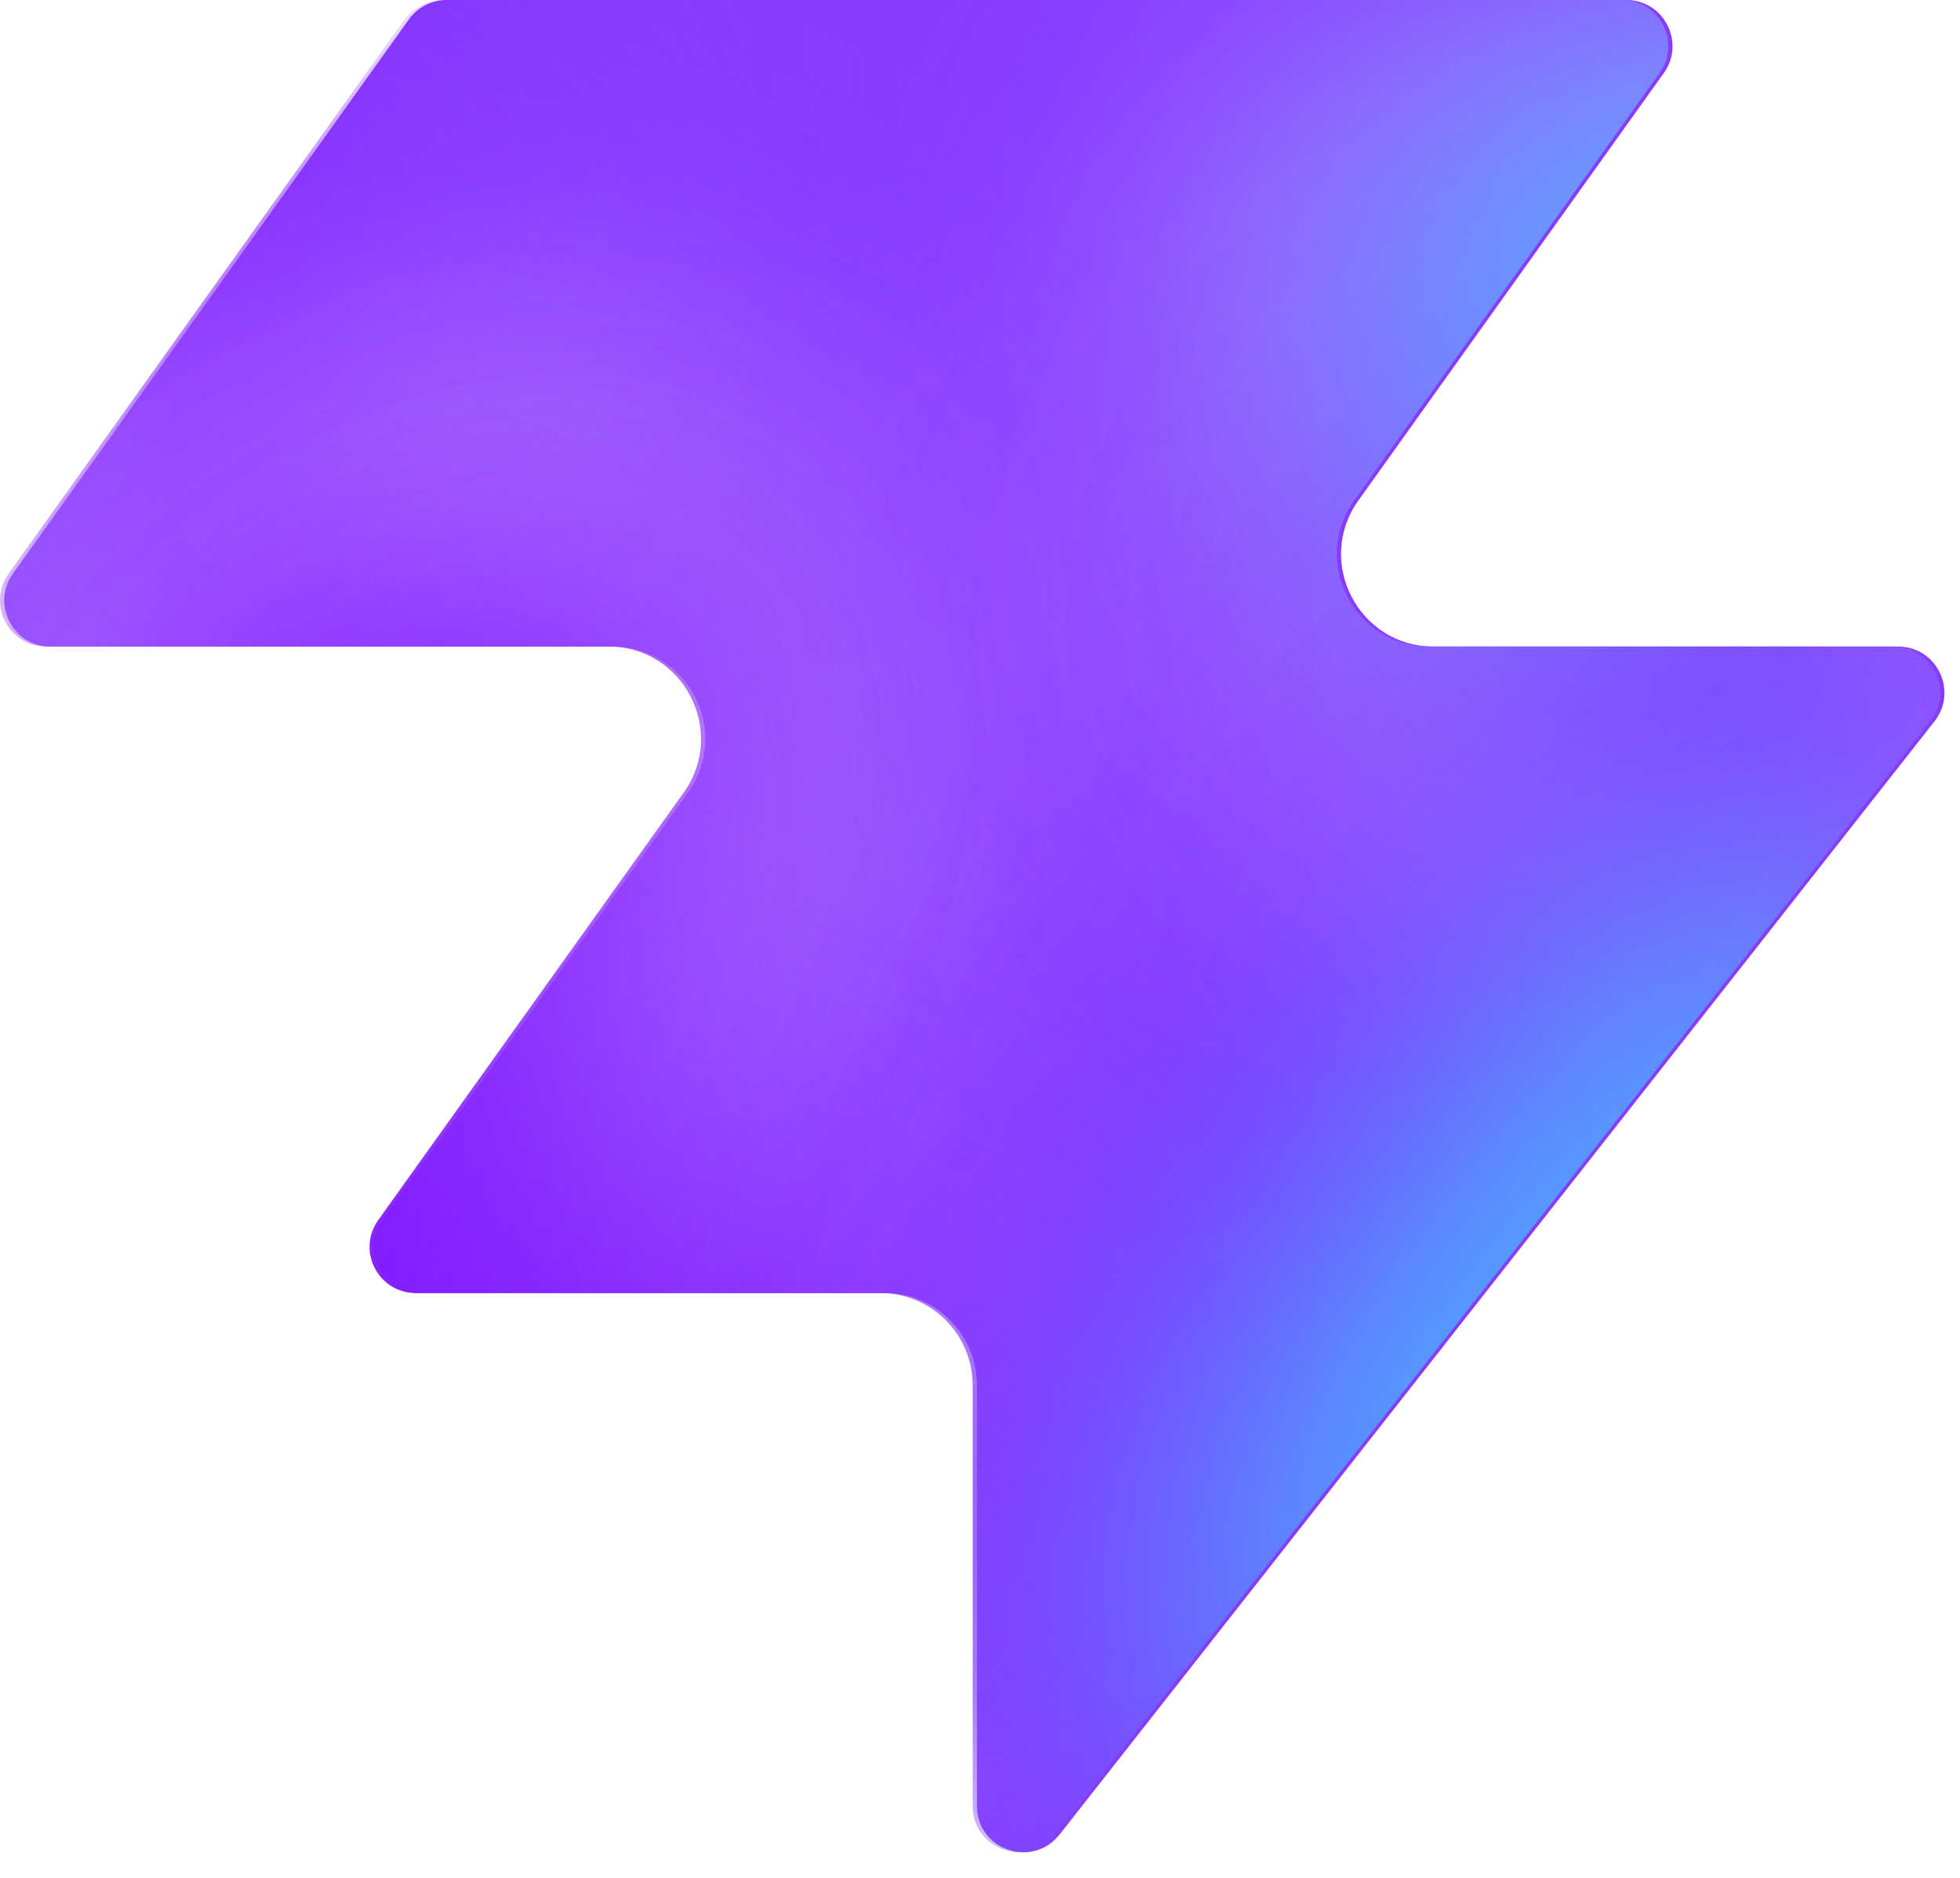
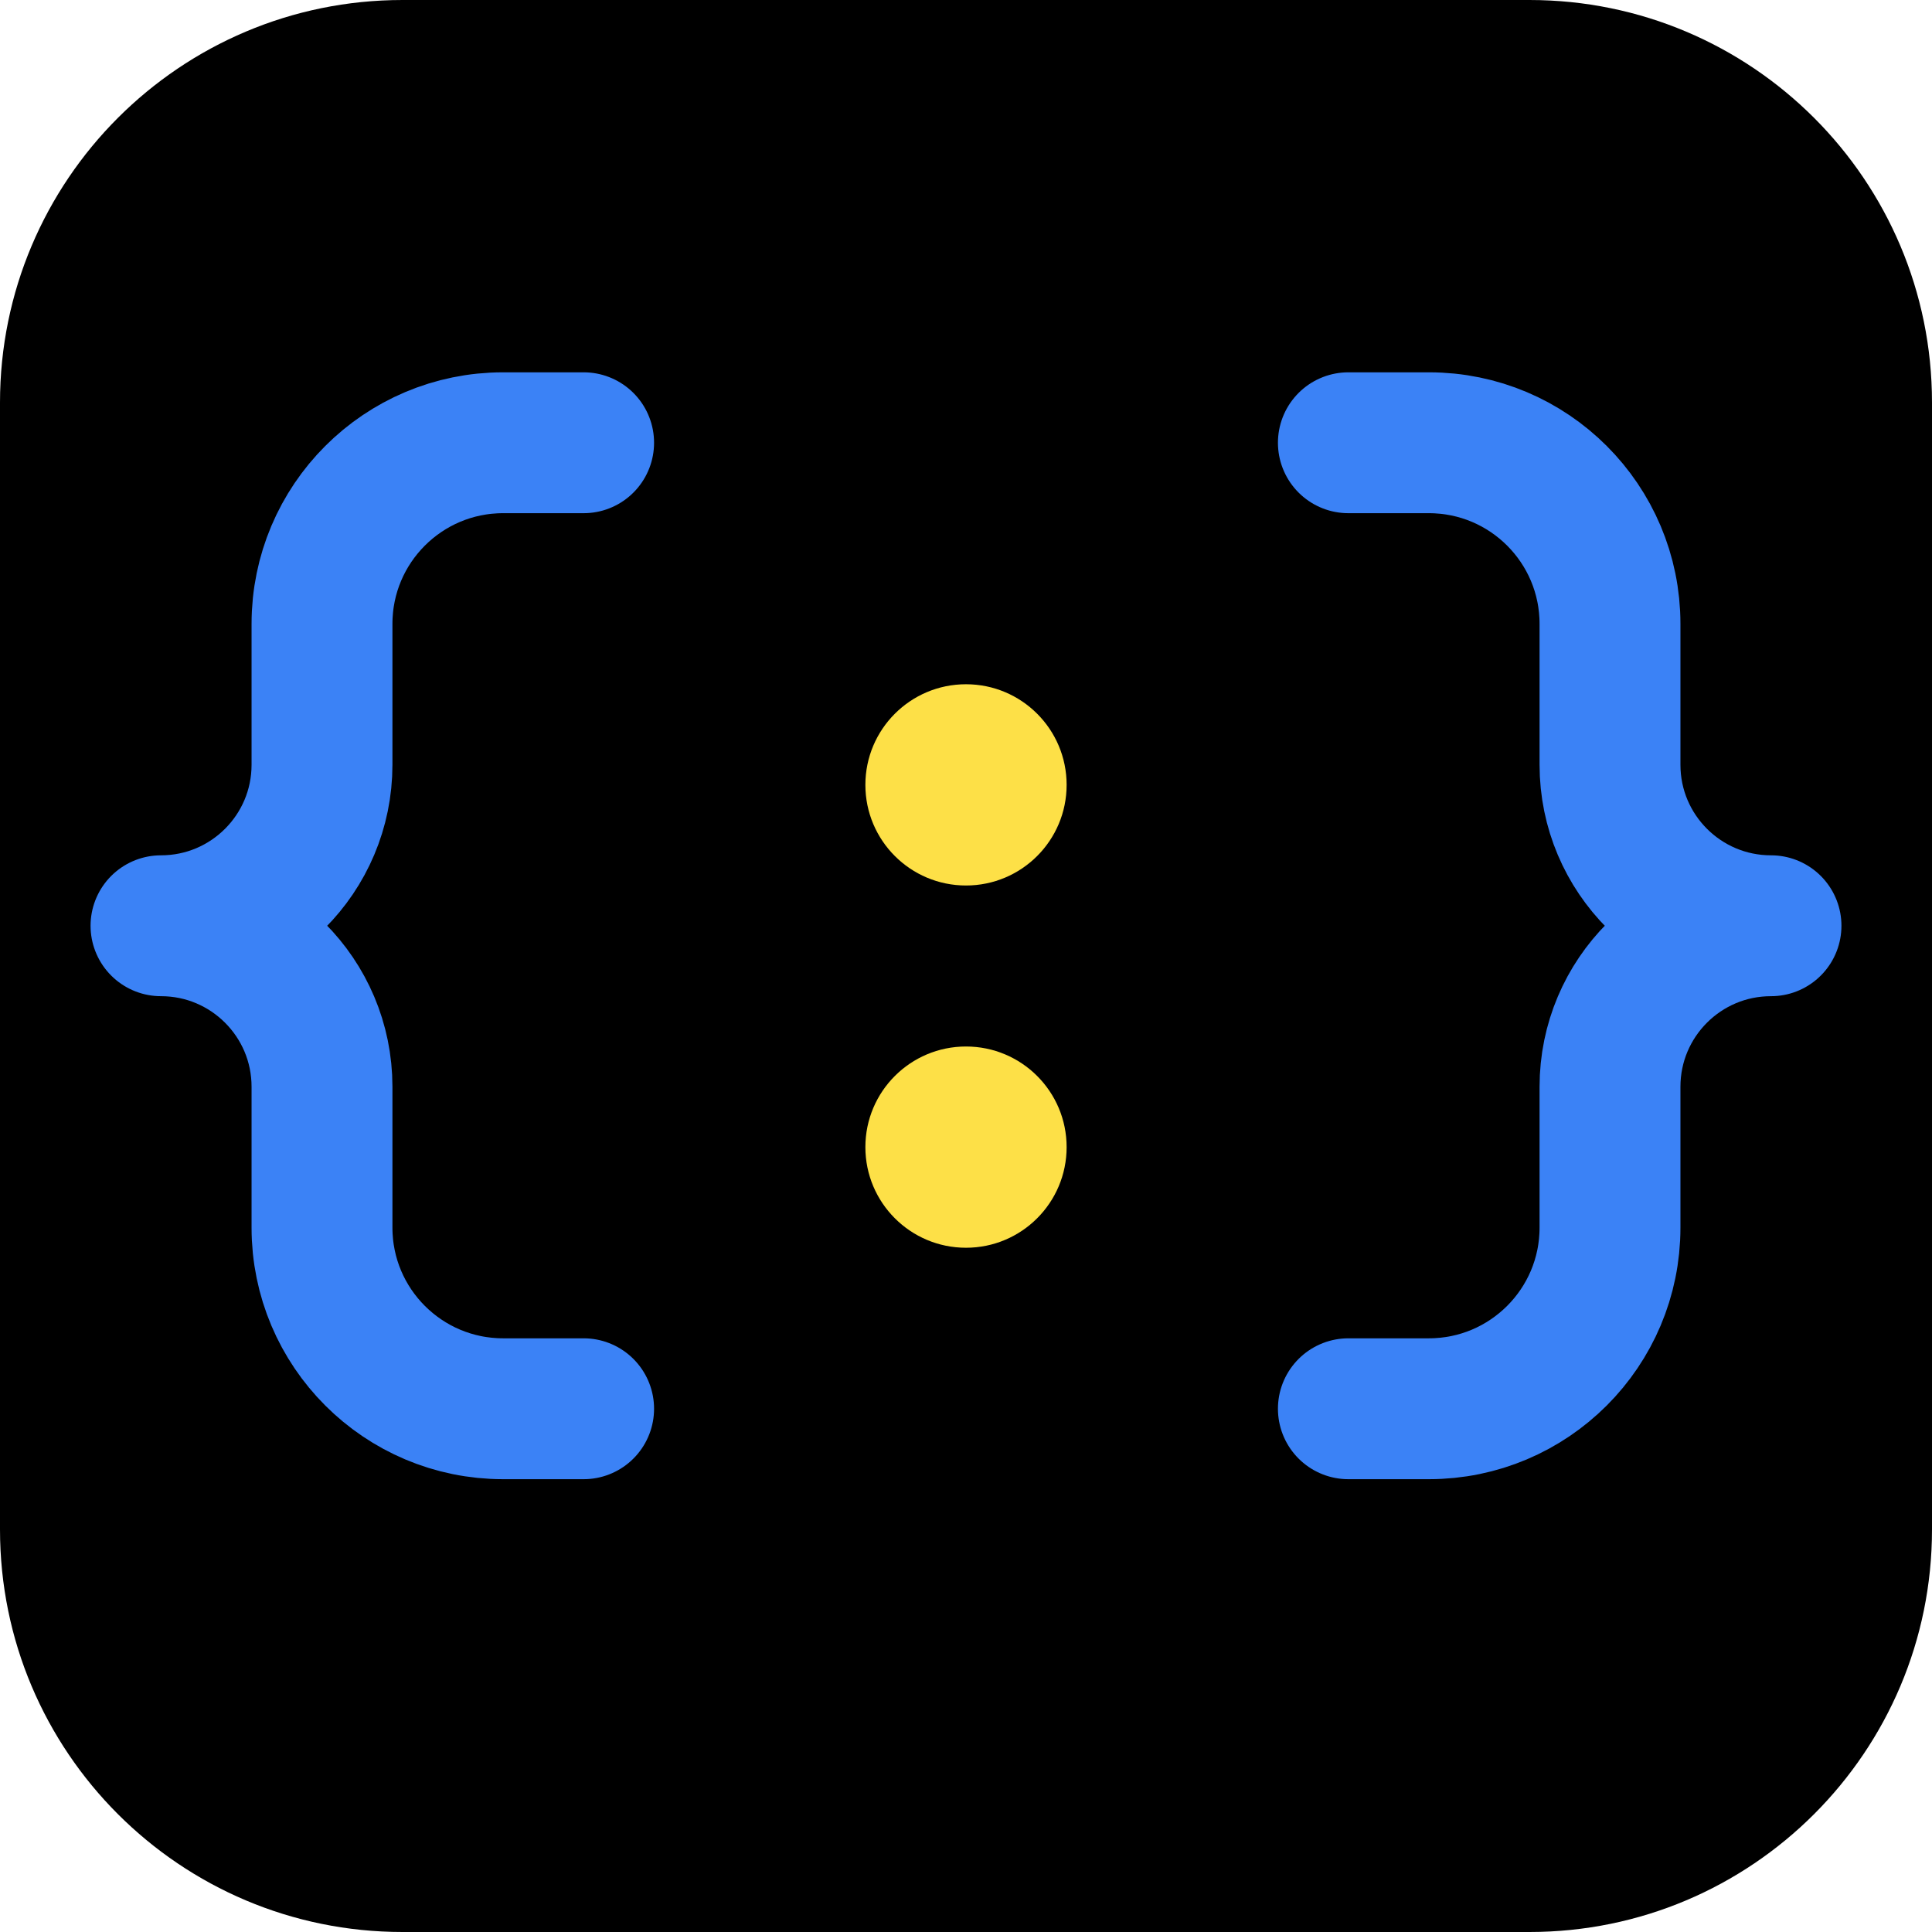
- <svg xmlns="http://www.w3.org/2000/svg" width="48" height="46" fill="none" viewBox="0 0 48 46">
-   <path fill="#863bff" d="M25.946 44.938c-.664.845-2.021.375-2.021-.698V33.937a2.26 2.26 0 0 0-2.262-2.262H10.287c-.92 0-1.456-1.04-.92-1.788l7.48-10.471c1.07-1.497 0-3.578-1.842-3.578H1.237c-.92 0-1.456-1.04-.92-1.788L10.013.474c.214-.297.556-.474.92-.474h28.894c.92 0 1.456 1.04.92 1.788l-7.48 10.471c-1.07 1.498 0 3.579 1.842 3.579h11.377c.943 0 1.473 1.088.89 1.83L25.947 44.94z" style="fill:#863bff;fill:color(display-p3 .525 .23 1);fill-opacity:1" />
-   <mask id="a" width="48" height="46" x="0" y="0" maskUnits="userSpaceOnUse" style="mask-type:alpha">
-     <path fill="#000" d="M25.842 44.938c-.664.844-2.021.375-2.021-.698V33.937a2.26 2.26 0 0 0-2.262-2.262H10.183c-.92 0-1.456-1.04-.92-1.788l7.48-10.471c1.07-1.498 0-3.579-1.842-3.579H1.133c-.92 0-1.456-1.04-.92-1.787L9.91.473c.214-.297.556-.474.92-.474h28.894c.92 0 1.456 1.04.92 1.788l-7.48 10.471c-1.07 1.498 0 3.578 1.842 3.578h11.377c.943 0 1.473 1.088.89 1.832L25.843 44.94z" style="fill:#000;fill-opacity:1" />
-   </mask>
-   <g mask="url(#a)">
-     <g filter="url(#b)">
-       <ellipse cx="5.508" cy="14.704" fill="#ede6ff" rx="5.508" ry="14.704" style="fill:#ede6ff;fill:color(display-p3 .927 .903 1);fill-opacity:1" transform="matrix(.00324 1 1 -.00324 -4.47 31.516)" />
-     </g>
-     <g filter="url(#c)">
-       <ellipse cx="10.399" cy="29.851" fill="#ede6ff" rx="10.399" ry="29.851" style="fill:#ede6ff;fill:color(display-p3 .927 .903 1);fill-opacity:1" transform="matrix(.00324 1 1 -.00324 -39.328 7.883)" />
-     </g>
-     <g filter="url(#d)">
-       <ellipse cx="5.508" cy="30.487" fill="#7e14ff" rx="5.508" ry="30.487" style="fill:#7e14ff;fill:color(display-p3 .492 .077 1);fill-opacity:1" transform="rotate(89.814 -25.913 -14.639)scale(1 -1)" />
-     </g>
-     <g filter="url(#e)">
-       <ellipse cx="5.508" cy="30.599" fill="#7e14ff" rx="5.508" ry="30.599" style="fill:#7e14ff;fill:color(display-p3 .492 .077 1);fill-opacity:1" transform="rotate(89.814 -32.644 -3.334)scale(1 -1)" />
-     </g>
-     <g filter="url(#f)">
-       <ellipse cx="5.508" cy="30.599" fill="#7e14ff" rx="5.508" ry="30.599" style="fill:#7e14ff;fill:color(display-p3 .492 .077 1);fill-opacity:1" transform="matrix(.00324 1 1 -.00324 -34.34 30.47)" />
-     </g>
-     <g filter="url(#g)">
-       <ellipse cx="14.072" cy="22.078" fill="#ede6ff" rx="14.072" ry="22.078" style="fill:#ede6ff;fill:color(display-p3 .927 .903 1);fill-opacity:1" transform="rotate(93.35 24.506 48.493)scale(-1 1)" />
-     </g>
-     <g filter="url(#h)">
-       <ellipse cx="3.47" cy="21.501" fill="#7e14ff" rx="3.47" ry="21.501" style="fill:#7e14ff;fill:color(display-p3 .492 .077 1);fill-opacity:1" transform="rotate(89.009 28.708 47.59)scale(-1 1)" />
-     </g>
-     <g filter="url(#i)">
-       <ellipse cx="3.47" cy="21.501" fill="#7e14ff" rx="3.47" ry="21.501" style="fill:#7e14ff;fill:color(display-p3 .492 .077 1);fill-opacity:1" transform="rotate(89.009 28.708 47.59)scale(-1 1)" />
-     </g>
-     <g filter="url(#j)">
-       <ellipse cx=".387" cy="8.972" fill="#7e14ff" rx="4.407" ry="29.108" style="fill:#7e14ff;fill:color(display-p3 .492 .077 1);fill-opacity:1" transform="rotate(39.51 .387 8.972)" />
-     </g>
-     <g filter="url(#k)">
-       <ellipse cx="47.523" cy="-6.092" fill="#7e14ff" rx="4.407" ry="29.108" style="fill:#7e14ff;fill:color(display-p3 .492 .077 1);fill-opacity:1" transform="rotate(37.892 47.523 -6.092)" />
-     </g>
-     <g filter="url(#l)">
-       <ellipse cx="41.412" cy="6.333" fill="#47bfff" rx="5.971" ry="9.665" style="fill:#47bfff;fill:color(display-p3 .28 .748 1);fill-opacity:1" transform="rotate(37.892 41.412 6.333)" />
-     </g>
-     <g filter="url(#m)">
-       <ellipse cx="-1.879" cy="38.332" fill="#7e14ff" rx="4.407" ry="29.108" style="fill:#7e14ff;fill:color(display-p3 .492 .077 1);fill-opacity:1" transform="rotate(37.892 -1.88 38.332)" />
-     </g>
-     <g filter="url(#n)">
-       <ellipse cx="-1.879" cy="38.332" fill="#7e14ff" rx="4.407" ry="29.108" style="fill:#7e14ff;fill:color(display-p3 .492 .077 1);fill-opacity:1" transform="rotate(37.892 -1.88 38.332)" />
-     </g>
-     <g filter="url(#o)">
-       <ellipse cx="35.651" cy="29.907" fill="#7e14ff" rx="4.407" ry="29.108" style="fill:#7e14ff;fill:color(display-p3 .492 .077 1);fill-opacity:1" transform="rotate(37.892 35.651 29.907)" />
-     </g>
-     <g filter="url(#p)">
-       <ellipse cx="38.418" cy="32.4" fill="#47bfff" rx="5.971" ry="15.297" style="fill:#47bfff;fill:color(display-p3 .28 .748 1);fill-opacity:1" transform="rotate(37.892 38.418 32.4)" />
-     </g>
-   </g>
-   <defs>
-     <filter id="b" width="60.045" height="41.654" x="-19.77" y="16.149" color-interpolation-filters="sRGB" filterUnits="userSpaceOnUse">
-       <feFlood flood-opacity="0" result="BackgroundImageFix" />
-       <feBlend in="SourceGraphic" in2="BackgroundImageFix" result="shape" />
-       <feGaussianBlur result="effect1_foregroundBlur_2002_17158" stdDeviation="7.659" />
-     </filter>
-     <filter id="c" width="90.34" height="51.437" x="-54.613" y="-7.533" color-interpolation-filters="sRGB" filterUnits="userSpaceOnUse">
-       <feFlood flood-opacity="0" result="BackgroundImageFix" />
-       <feBlend in="SourceGraphic" in2="BackgroundImageFix" result="shape" />
-       <feGaussianBlur result="effect1_foregroundBlur_2002_17158" stdDeviation="7.659" />
-     </filter>
-     <filter id="d" width="79.355" height="29.4" x="-49.64" y="2.03" color-interpolation-filters="sRGB" filterUnits="userSpaceOnUse">
-       <feFlood flood-opacity="0" result="BackgroundImageFix" />
-       <feBlend in="SourceGraphic" in2="BackgroundImageFix" result="shape" />
-       <feGaussianBlur result="effect1_foregroundBlur_2002_17158" stdDeviation="4.596" />
-     </filter>
-     <filter id="e" width="79.579" height="29.4" x="-45.045" y="20.029" color-interpolation-filters="sRGB" filterUnits="userSpaceOnUse">
-       <feFlood flood-opacity="0" result="BackgroundImageFix" />
-       <feBlend in="SourceGraphic" in2="BackgroundImageFix" result="shape" />
-       <feGaussianBlur result="effect1_foregroundBlur_2002_17158" stdDeviation="4.596" />
-     </filter>
-     <filter id="f" width="79.579" height="29.4" x="-43.513" y="21.178" color-interpolation-filters="sRGB" filterUnits="userSpaceOnUse">
-       <feFlood flood-opacity="0" result="BackgroundImageFix" />
-       <feBlend in="SourceGraphic" in2="BackgroundImageFix" result="shape" />
-       <feGaussianBlur result="effect1_foregroundBlur_2002_17158" stdDeviation="4.596" />
-     </filter>
-     <filter id="g" width="74.749" height="58.852" x="15.756" y="-17.901" color-interpolation-filters="sRGB" filterUnits="userSpaceOnUse">
-       <feFlood flood-opacity="0" result="BackgroundImageFix" />
-       <feBlend in="SourceGraphic" in2="BackgroundImageFix" result="shape" />
-       <feGaussianBlur result="effect1_foregroundBlur_2002_17158" stdDeviation="7.659" />
-     </filter>
-     <filter id="h" width="61.377" height="25.362" x="23.548" y="2.284" color-interpolation-filters="sRGB" filterUnits="userSpaceOnUse">
-       <feFlood flood-opacity="0" result="BackgroundImageFix" />
-       <feBlend in="SourceGraphic" in2="BackgroundImageFix" result="shape" />
-       <feGaussianBlur result="effect1_foregroundBlur_2002_17158" stdDeviation="4.596" />
-     </filter>
-     <filter id="i" width="61.377" height="25.362" x="23.548" y="2.284" color-interpolation-filters="sRGB" filterUnits="userSpaceOnUse">
-       <feFlood flood-opacity="0" result="BackgroundImageFix" />
-       <feBlend in="SourceGraphic" in2="BackgroundImageFix" result="shape" />
-       <feGaussianBlur result="effect1_foregroundBlur_2002_17158" stdDeviation="4.596" />
-     </filter>
-     <filter id="j" width="56.045" height="63.649" x="-27.636" y="-22.853" color-interpolation-filters="sRGB" filterUnits="userSpaceOnUse">
-       <feFlood flood-opacity="0" result="BackgroundImageFix" />
-       <feBlend in="SourceGraphic" in2="BackgroundImageFix" result="shape" />
-       <feGaussianBlur result="effect1_foregroundBlur_2002_17158" stdDeviation="4.596" />
-     </filter>
-     <filter id="k" width="54.814" height="64.646" x="20.116" y="-38.415" color-interpolation-filters="sRGB" filterUnits="userSpaceOnUse">
-       <feFlood flood-opacity="0" result="BackgroundImageFix" />
-       <feBlend in="SourceGraphic" in2="BackgroundImageFix" result="shape" />
-       <feGaussianBlur result="effect1_foregroundBlur_2002_17158" stdDeviation="4.596" />
-     </filter>
-     <filter id="l" width="33.541" height="35.313" x="24.641" y="-11.323" color-interpolation-filters="sRGB" filterUnits="userSpaceOnUse">
-       <feFlood flood-opacity="0" result="BackgroundImageFix" />
-       <feBlend in="SourceGraphic" in2="BackgroundImageFix" result="shape" />
-       <feGaussianBlur result="effect1_foregroundBlur_2002_17158" stdDeviation="4.596" />
-     </filter>
-     <filter id="m" width="54.814" height="64.646" x="-29.286" y="6.009" color-interpolation-filters="sRGB" filterUnits="userSpaceOnUse">
-       <feFlood flood-opacity="0" result="BackgroundImageFix" />
-       <feBlend in="SourceGraphic" in2="BackgroundImageFix" result="shape" />
-       <feGaussianBlur result="effect1_foregroundBlur_2002_17158" stdDeviation="4.596" />
-     </filter>
-     <filter id="n" width="54.814" height="64.646" x="-29.286" y="6.009" color-interpolation-filters="sRGB" filterUnits="userSpaceOnUse">
-       <feFlood flood-opacity="0" result="BackgroundImageFix" />
-       <feBlend in="SourceGraphic" in2="BackgroundImageFix" result="shape" />
-       <feGaussianBlur result="effect1_foregroundBlur_2002_17158" stdDeviation="4.596" />
-     </filter>
-     <filter id="o" width="54.814" height="64.646" x="8.244" y="-2.416" color-interpolation-filters="sRGB" filterUnits="userSpaceOnUse">
-       <feFlood flood-opacity="0" result="BackgroundImageFix" />
-       <feBlend in="SourceGraphic" in2="BackgroundImageFix" result="shape" />
-       <feGaussianBlur result="effect1_foregroundBlur_2002_17158" stdDeviation="4.596" />
-     </filter>
-     <filter id="p" width="39.409" height="43.623" x="18.713" y="10.588" color-interpolation-filters="sRGB" filterUnits="userSpaceOnUse">
-       <feFlood flood-opacity="0" result="BackgroundImageFix" />
-       <feBlend in="SourceGraphic" in2="BackgroundImageFix" result="shape" />
-       <feGaussianBlur result="effect1_foregroundBlur_2002_17158" stdDeviation="4.596" />
-     </filter>
-   </defs>
+ <svg xmlns="http://www.w3.org/2000/svg" viewBox="0 0 192 192">
+   <rect width="192" height="192" rx="40" fill="#000000" />
+   <path d="M58 44h-8a18 18 0 0 0-18 18v14a16 16 0 0 1-16 16 16 16 0 0 1 16 16v14a18 18 0 0 0 18 18h8" stroke="#3b82f6" stroke-width="14" stroke-linecap="round" stroke-linejoin="round" fill="none" />
+   <path d="M134 44h8a18 18 0 0 1 18 18v14a16 16 0 0 0 16 16 16 16 0 0 0-16 16v14a18 18 0 0 1-18 18h-8" stroke="#3b82f6" stroke-width="14" stroke-linecap="round" stroke-linejoin="round" fill="none" />
+   <circle cx="96" cy="78" r="10" fill="#fde047" />
+   <circle cx="96" cy="114" r="10" fill="#fde047" />
</svg>
